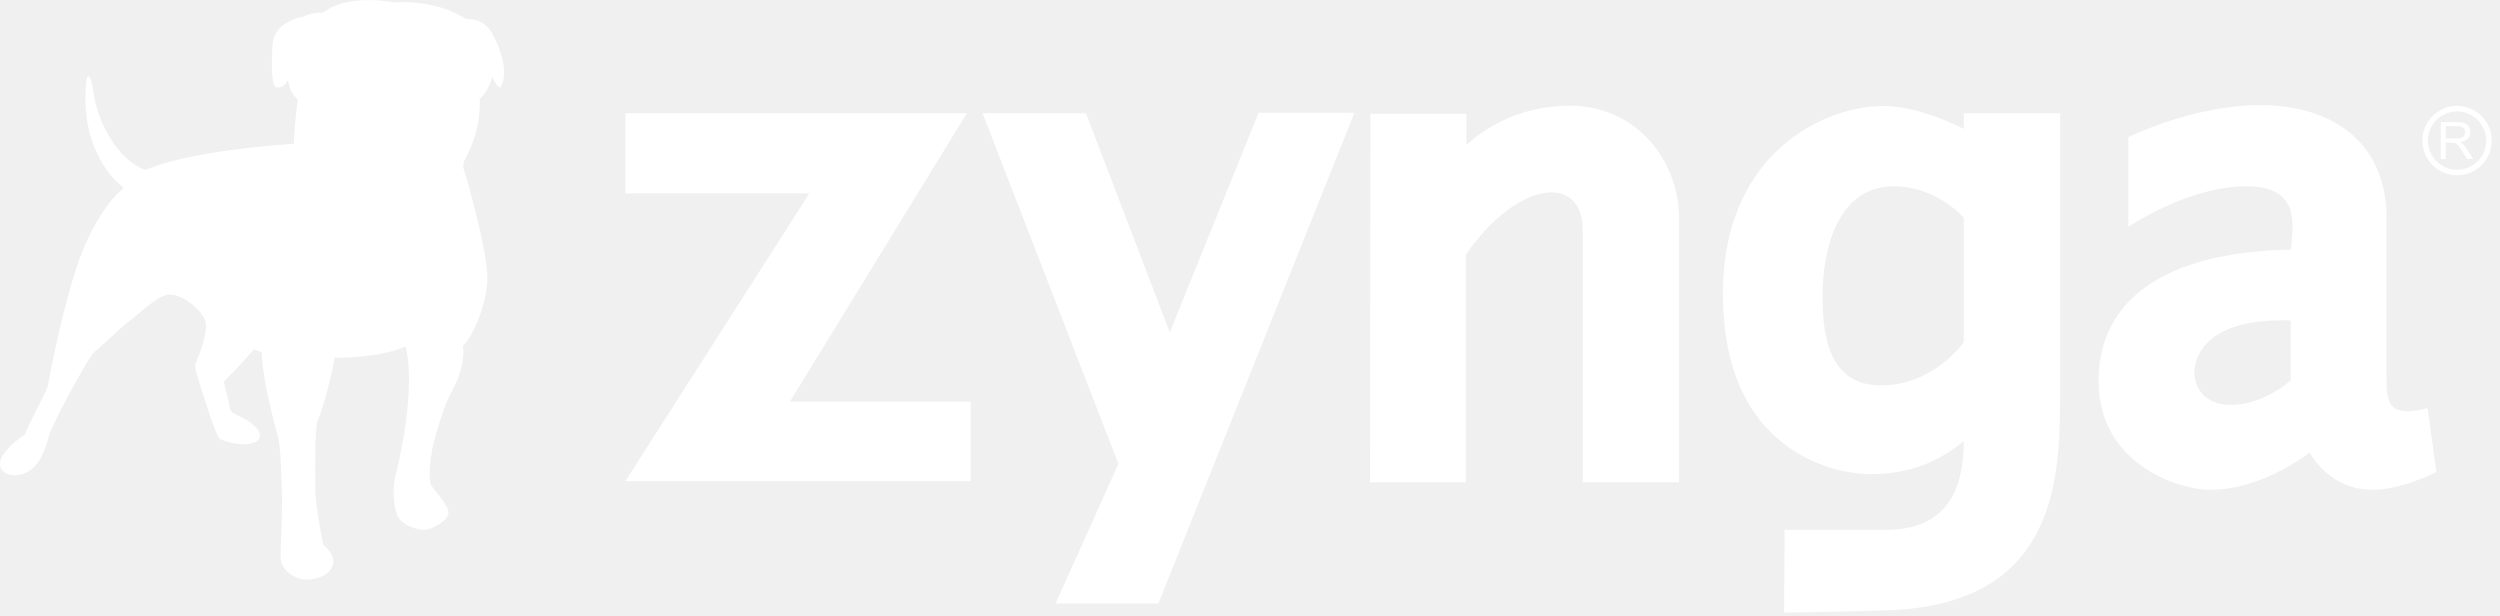
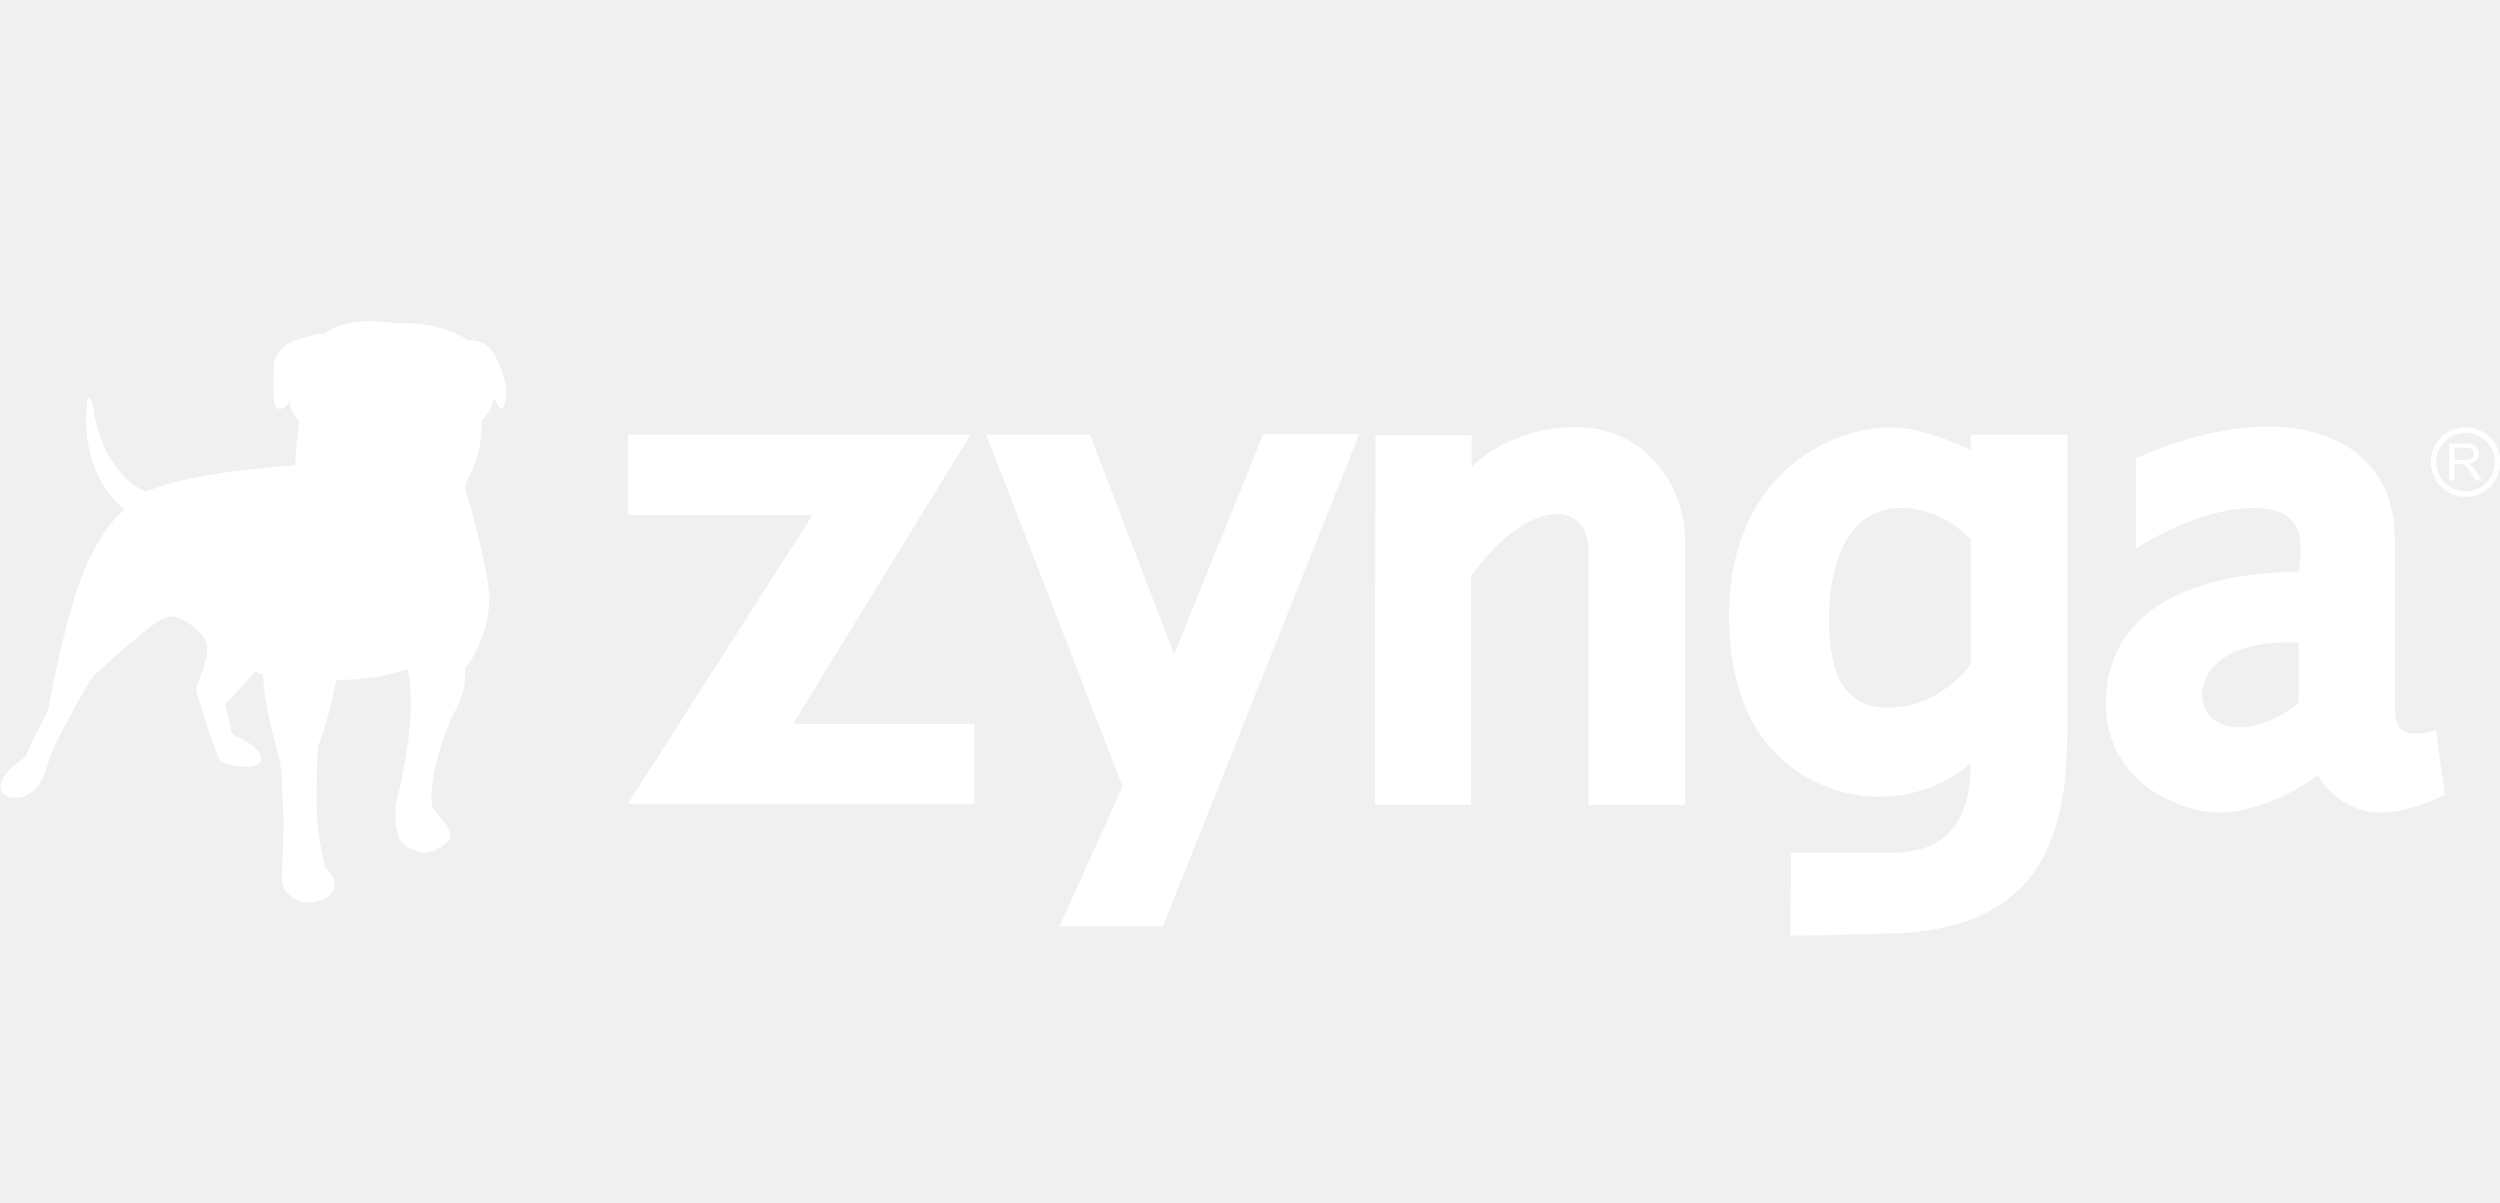
- <svg xmlns="http://www.w3.org/2000/svg" width="126" height="31" viewBox="0 0 126 31" fill="none">
-   <g clip-path="url(#clip0_3515_7165)">
-     <path d="M19.899 0.119C19.899 0.119 21.917 -0.071 23.499 0.965C24.072 0.938 24.536 1.183 24.836 1.729C25.136 2.274 25.681 3.582 25.245 4.373C25.109 4.537 24.808 3.882 24.808 3.882C24.808 3.882 24.59 4.673 24.181 4.973C24.236 6.609 23.581 7.754 23.39 8.136C23.308 8.354 23.363 8.545 23.445 8.763C23.526 8.981 24.618 12.826 24.563 14.107C24.509 15.389 23.854 16.916 23.336 17.434C23.445 18.497 22.954 19.397 22.708 19.834C22.463 20.27 21.917 21.906 21.781 22.669C21.644 23.433 21.59 24.251 21.753 24.496C21.917 24.741 22.654 25.505 22.599 25.887C22.544 26.268 21.753 26.705 21.372 26.705C20.99 26.705 20.199 26.46 20.008 25.941C19.817 25.423 19.789 24.524 19.926 24.005C20.062 23.487 20.99 19.697 20.444 17.461C19.108 18.061 16.871 18.034 16.871 18.034C16.871 18.034 16.489 20.024 16.025 21.169C15.861 21.442 15.889 23.296 15.889 24.469C15.889 25.642 16.298 27.468 16.298 27.468C16.298 27.468 16.871 27.877 16.789 28.395C16.707 28.913 16.052 29.213 15.48 29.213C14.907 29.213 14.143 28.777 14.143 28.068C14.143 27.359 14.252 25.75 14.198 24.578C14.143 23.405 14.171 22.642 13.98 21.906C13.789 21.169 13.243 19.233 13.189 17.734C12.998 17.734 12.807 17.597 12.807 17.597C12.807 17.597 11.907 18.634 11.279 19.233C11.361 19.642 11.579 20.379 11.579 20.542C11.579 20.706 11.743 20.842 12.016 20.951C12.289 21.061 13.134 21.524 13.107 21.988C13.08 22.451 12.015 22.533 11.088 22.124C10.87 22.015 10.079 19.37 9.97 19.015C9.86 18.66 9.779 18.47 9.915 18.17C10.052 17.87 10.434 16.889 10.379 16.316C10.324 15.743 9.261 14.844 8.551 14.844C8.006 14.844 7.172 15.676 6.56 16.152C5.824 16.725 4.978 17.597 4.76 17.734C4.541 17.87 2.823 20.979 2.496 21.878C2.36 22.233 2.087 24.005 0.641 23.95C-0.014 23.896 -0.614 23.187 1.241 21.905C1.712 20.821 2.367 19.696 2.407 19.471C2.448 19.246 2.939 16.445 3.758 13.787C4.576 11.128 5.783 9.86 6.008 9.676C6.192 9.533 6.295 9.451 6.11 9.349C5.926 9.247 3.983 7.59 4.351 4.073C4.412 3.664 4.596 3.766 4.719 4.707C4.842 5.648 5.599 7.856 7.276 8.552C7.44 8.613 8.647 7.693 14.805 7.243C14.846 6.159 15.009 5.014 15.009 5.014C15.009 5.014 14.58 4.687 14.518 4.032C14.314 4.359 14.191 4.441 13.925 4.4C13.659 4.359 13.68 3.091 13.741 2.191C13.802 1.292 14.846 0.903 15.234 0.862C15.746 0.596 16.298 0.638 16.298 0.638C16.298 0.638 17.239 -0.317 19.899 0.119Z" fill="white" />
-     <path d="M31.518 5.709H48.73L39.81 20.242H48.921V24.251H31.518L40.792 9.745H31.518V5.709Z" fill="white" />
-     <path d="M49.522 5.709H54.731L58.959 16.752L63.433 5.682H68.261L58.386 30.413H53.204L56.368 23.378L49.522 5.709Z" fill="white" />
-     <path d="M69.068 5.736H73.907V7.318C73.907 7.318 75.79 5.327 79.118 5.327C82.445 5.327 84.627 8.054 84.627 11.053V24.305H79.772V11.599C79.772 8.763 76.526 9.036 73.88 12.825V24.305H69.052L69.068 5.736Z" fill="white" />
-     <path d="M103.83 18.988V5.709H98.975V6.5C98.975 6.5 97.061 5.474 95.265 5.355C92.401 5.164 86.864 7.372 86.836 14.761C86.807 22.805 92.51 23.896 94.228 23.896C95.292 23.896 97.147 23.759 98.975 22.232C98.975 26.022 96.874 26.704 95.02 26.704H89.946L89.918 30.876C89.918 30.876 92.646 30.849 95.565 30.739C104.157 30.221 103.83 23.351 103.83 18.988ZM98.975 17.243C98.975 17.243 97.475 19.424 94.801 19.424C92.128 19.424 91.855 16.834 91.855 14.898C91.855 12.962 92.428 9.39 95.456 9.39C97.61 9.39 98.975 10.972 98.975 10.972L98.975 17.243Z" fill="white" />
-     <path d="M122.352 20.57C120.251 21.115 120.279 20.188 120.279 18.879V10.999C120.279 6.991 117.333 5.3 113.923 5.3C110.513 5.3 107.267 6.909 107.267 6.909V11.435C107.267 11.435 110.267 9.39 113.213 9.39C116.159 9.39 115.477 11.653 115.477 12.58C109.149 12.689 105.767 15.089 105.767 19.206C105.767 23.323 109.695 24.686 111.413 24.686C113.131 24.686 114.986 23.869 116.405 22.805C116.95 23.76 118.041 24.686 119.569 24.686C121.097 24.686 122.788 23.787 122.788 23.787C122.788 23.787 122.488 21.524 122.352 20.57ZM115.45 19.179C115.45 19.179 114.086 20.406 112.45 20.406C110.813 20.406 110.595 19.179 110.595 18.77C110.595 18.361 110.814 15.989 115.45 16.153V19.179Z" fill="white" />
-     <path d="M123.017 8.014V6.157H123.84C124.005 6.157 124.132 6.174 124.217 6.207C124.304 6.24 124.373 6.299 124.424 6.384C124.476 6.468 124.501 6.561 124.501 6.664C124.501 6.795 124.458 6.906 124.373 6.997C124.288 7.087 124.157 7.145 123.978 7.169C124.043 7.201 124.093 7.231 124.127 7.262C124.198 7.327 124.266 7.41 124.33 7.508L124.654 8.014H124.344L124.099 7.627C124.043 7.54 123.984 7.454 123.921 7.371C123.875 7.312 123.833 7.271 123.796 7.247C123.762 7.225 123.724 7.208 123.685 7.198C123.64 7.191 123.594 7.188 123.548 7.189H123.263V8.014L123.017 8.014ZM123.263 6.976H123.79C123.903 6.976 123.991 6.964 124.054 6.941C124.113 6.921 124.164 6.882 124.198 6.83C124.231 6.779 124.248 6.723 124.248 6.663C124.248 6.575 124.216 6.503 124.152 6.447C124.089 6.39 123.988 6.362 123.85 6.362H123.263V6.976Z" fill="white" />
-     <path d="M122.086 7.085C122.087 6.119 122.869 5.337 123.836 5.337C124.801 5.337 125.584 6.119 125.585 7.085C125.584 8.051 124.801 8.834 123.836 8.834C122.869 8.834 122.087 8.051 122.086 7.085ZM122.365 7.085C122.365 7.475 122.52 7.849 122.796 8.124C123.072 8.4 123.446 8.555 123.836 8.555C124.226 8.555 124.599 8.4 124.875 8.124C125.151 7.849 125.306 7.475 125.306 7.085C125.306 6.695 125.151 6.322 124.875 6.046C124.599 5.77 124.226 5.615 123.836 5.615C123.446 5.615 123.072 5.77 122.796 6.046C122.52 6.322 122.365 6.695 122.365 7.085Z" fill="white" />
+ <svg xmlns="http://www.w3.org/2000/svg" width="183" height="88" viewBox="0 0 183 88" fill="none">
+   <g clip-path="url(#clip0_3632_1397)">
+     <path d="M29.028 23.674C29.028 23.674 31.97 23.396 34.275 24.906C35.11 24.866 35.785 25.224 36.223 26.019C36.66 26.814 37.455 28.72 36.819 29.872C36.62 30.111 36.183 29.157 36.183 29.157C36.183 29.157 35.865 30.31 35.268 30.747C35.348 33.131 34.394 34.799 34.116 35.355C33.997 35.674 34.076 35.952 34.195 36.27C34.314 36.588 35.905 42.19 35.825 44.057C35.746 45.925 34.792 48.15 34.037 48.904C34.195 50.453 33.48 51.765 33.122 52.401C32.765 53.036 31.97 55.421 31.771 56.533C31.572 57.646 31.493 58.838 31.731 59.195C31.97 59.552 33.043 60.666 32.963 61.222C32.884 61.778 31.731 62.414 31.175 62.414C30.618 62.414 29.465 62.056 29.187 61.301C28.909 60.546 28.869 59.235 29.068 58.48C29.267 57.725 30.618 52.203 29.823 48.944C27.875 49.818 24.616 49.779 24.616 49.779C24.616 49.779 24.06 52.679 23.384 54.348C23.145 54.745 23.185 57.447 23.185 59.155C23.185 60.864 23.782 63.526 23.782 63.526C23.782 63.526 24.616 64.122 24.497 64.877C24.378 65.631 23.424 66.069 22.589 66.069C21.754 66.069 20.642 65.433 20.642 64.4C20.642 63.367 20.8 61.023 20.721 59.315C20.642 57.606 20.682 56.493 20.403 55.421C20.125 54.348 19.33 51.527 19.25 49.342C18.972 49.342 18.694 49.143 18.694 49.143C18.694 49.143 17.383 50.653 16.468 51.527C16.588 52.123 16.906 53.195 16.906 53.434C16.906 53.672 17.145 53.871 17.542 54.03C17.939 54.189 19.171 54.864 19.131 55.54C19.092 56.215 17.541 56.335 16.19 55.739C15.872 55.58 14.72 51.726 14.56 51.209C14.401 50.692 14.281 50.414 14.48 49.977C14.679 49.54 15.236 48.11 15.156 47.275C15.076 46.441 13.527 45.13 12.493 45.13C11.698 45.13 10.483 46.343 9.591 47.037C8.518 47.871 7.286 49.142 6.968 49.341C6.65 49.54 4.146 54.069 3.669 55.38C3.47 55.897 3.073 58.48 0.966 58.4C0.013 58.321 -0.862 57.288 1.84 55.42C2.527 53.841 3.481 52.201 3.54 51.873C3.6 51.545 4.316 47.463 5.508 43.59C6.7 39.715 8.459 37.868 8.787 37.599C9.055 37.391 9.204 37.272 8.936 37.123C8.668 36.974 5.836 34.56 6.372 29.435C6.462 28.839 6.73 28.988 6.909 30.359C7.088 31.73 8.19 34.948 10.635 35.961C10.874 36.05 12.632 34.71 21.606 34.054C21.665 32.475 21.904 30.806 21.904 30.806C21.904 30.806 21.278 30.329 21.188 29.375C20.89 29.852 20.711 29.972 20.324 29.912C19.936 29.852 19.966 28.005 20.055 26.693C20.145 25.382 21.665 24.816 22.232 24.757C22.977 24.369 23.782 24.429 23.782 24.429C23.782 24.429 25.153 23.039 29.028 23.674Z" fill="white" />
+     <path d="M45.96 31.819H71.041L58.044 52.997H71.32V58.838H45.96L59.475 37.7H45.96V31.819Z" fill="white" />
+     <path d="M72.194 31.819H79.786L85.947 47.91L92.466 31.779H99.501L85.112 67.816H77.56L82.171 57.565L72.194 31.819Z" fill="white" />
+     <path d="M100.677 31.859H107.728V34.163C107.728 34.163 110.471 31.263 115.321 31.263C120.169 31.263 123.349 35.236 123.349 39.607V58.917H116.274V40.401C116.274 36.269 111.544 36.667 107.688 42.189V58.917H100.653L100.677 31.859Z" fill="white" />
+     <path d="M151.332 51.169V31.819H144.257V32.971C144.257 32.971 141.468 31.477 138.851 31.303C134.677 31.024 126.609 34.242 126.569 45.01C126.526 56.731 134.836 58.32 137.34 58.32C138.89 58.32 141.594 58.122 144.257 55.896C144.257 61.419 141.196 62.413 138.493 62.413H131.1L131.06 68.492C131.06 68.492 135.035 68.452 139.288 68.293C151.809 67.538 151.332 57.526 151.332 51.169ZM144.257 48.626C144.257 48.626 142.071 51.805 138.175 51.805C134.28 51.805 133.883 48.029 133.883 45.209C133.883 42.388 134.717 37.183 139.129 37.183C142.269 37.183 144.257 39.487 144.257 39.487L144.257 48.626Z" fill="white" />
+     <path d="M178.321 53.473C175.26 54.268 175.3 52.917 175.3 51.01V39.527C175.3 33.687 171.007 31.223 166.038 31.223C161.07 31.223 156.34 33.567 156.34 33.567V40.163C156.34 40.163 160.712 37.183 165.004 37.183C169.297 37.183 168.304 40.481 168.304 41.831C159.083 41.99 154.153 45.487 154.153 51.486C154.153 57.486 159.877 59.472 162.381 59.472C164.885 59.472 167.588 58.28 169.655 56.731C170.449 58.122 172.04 59.472 174.266 59.472C176.492 59.472 178.956 58.161 178.956 58.161C178.956 58.161 178.52 54.864 178.321 53.473ZM168.264 51.447C168.264 51.447 166.277 53.235 163.892 53.235C161.507 53.235 161.189 51.447 161.189 50.851C161.189 50.255 161.508 46.799 168.264 47.037V51.447Z" fill="white" />
+     <path d="M179.29 35.177V32.471H180.49C180.731 32.471 180.915 32.496 181.04 32.544C181.165 32.593 181.266 32.679 181.341 32.802C181.417 32.925 181.454 33.061 181.454 33.21C181.454 33.402 181.391 33.564 181.267 33.695C181.143 33.827 180.952 33.911 180.691 33.946C180.786 33.992 180.858 34.037 180.907 34.081C181.012 34.177 181.111 34.297 181.204 34.441L181.676 35.177H181.225L180.868 34.614C180.786 34.486 180.7 34.362 180.609 34.241C180.541 34.155 180.48 34.095 180.426 34.06C180.377 34.027 180.322 34.003 180.264 33.988C180.198 33.978 180.131 33.973 180.065 33.975H179.649V35.177L179.29 35.177ZM179.649 33.665H180.417C180.581 33.665 180.709 33.648 180.802 33.614C180.888 33.585 180.962 33.528 181.012 33.452C181.06 33.377 181.084 33.296 181.084 33.209C181.084 33.081 181.038 32.976 180.945 32.894C180.852 32.811 180.705 32.77 180.505 32.77H179.649V33.665Z" fill="white" />
+     <path d="M177.934 33.824C177.935 32.416 179.075 31.276 180.483 31.276C181.89 31.276 183.031 32.416 183.032 33.824C183.031 35.232 181.89 36.372 180.483 36.372C179.075 36.372 177.935 35.231 177.934 33.824ZM178.34 33.824C178.34 34.392 178.567 34.937 178.968 35.338C179.37 35.74 179.915 35.966 180.483 35.966C181.051 35.965 181.596 35.74 181.998 35.338C182.4 34.936 182.625 34.392 182.626 33.824C182.626 33.256 182.4 32.712 181.998 32.31C181.596 31.908 181.051 31.682 180.483 31.682C179.915 31.682 179.37 31.908 178.968 32.31C178.566 32.711 178.34 33.256 178.34 33.824Z" fill="white" />
  </g>
  <defs>
-     <clipPath id="clip0_3515_7165">
-       <rect width="125.585" height="30.881" fill="white" />
+     <clipPath id="clip0_3632_1397">
+       <rect width="183" height="88" fill="white" />
    </clipPath>
  </defs>
</svg>
